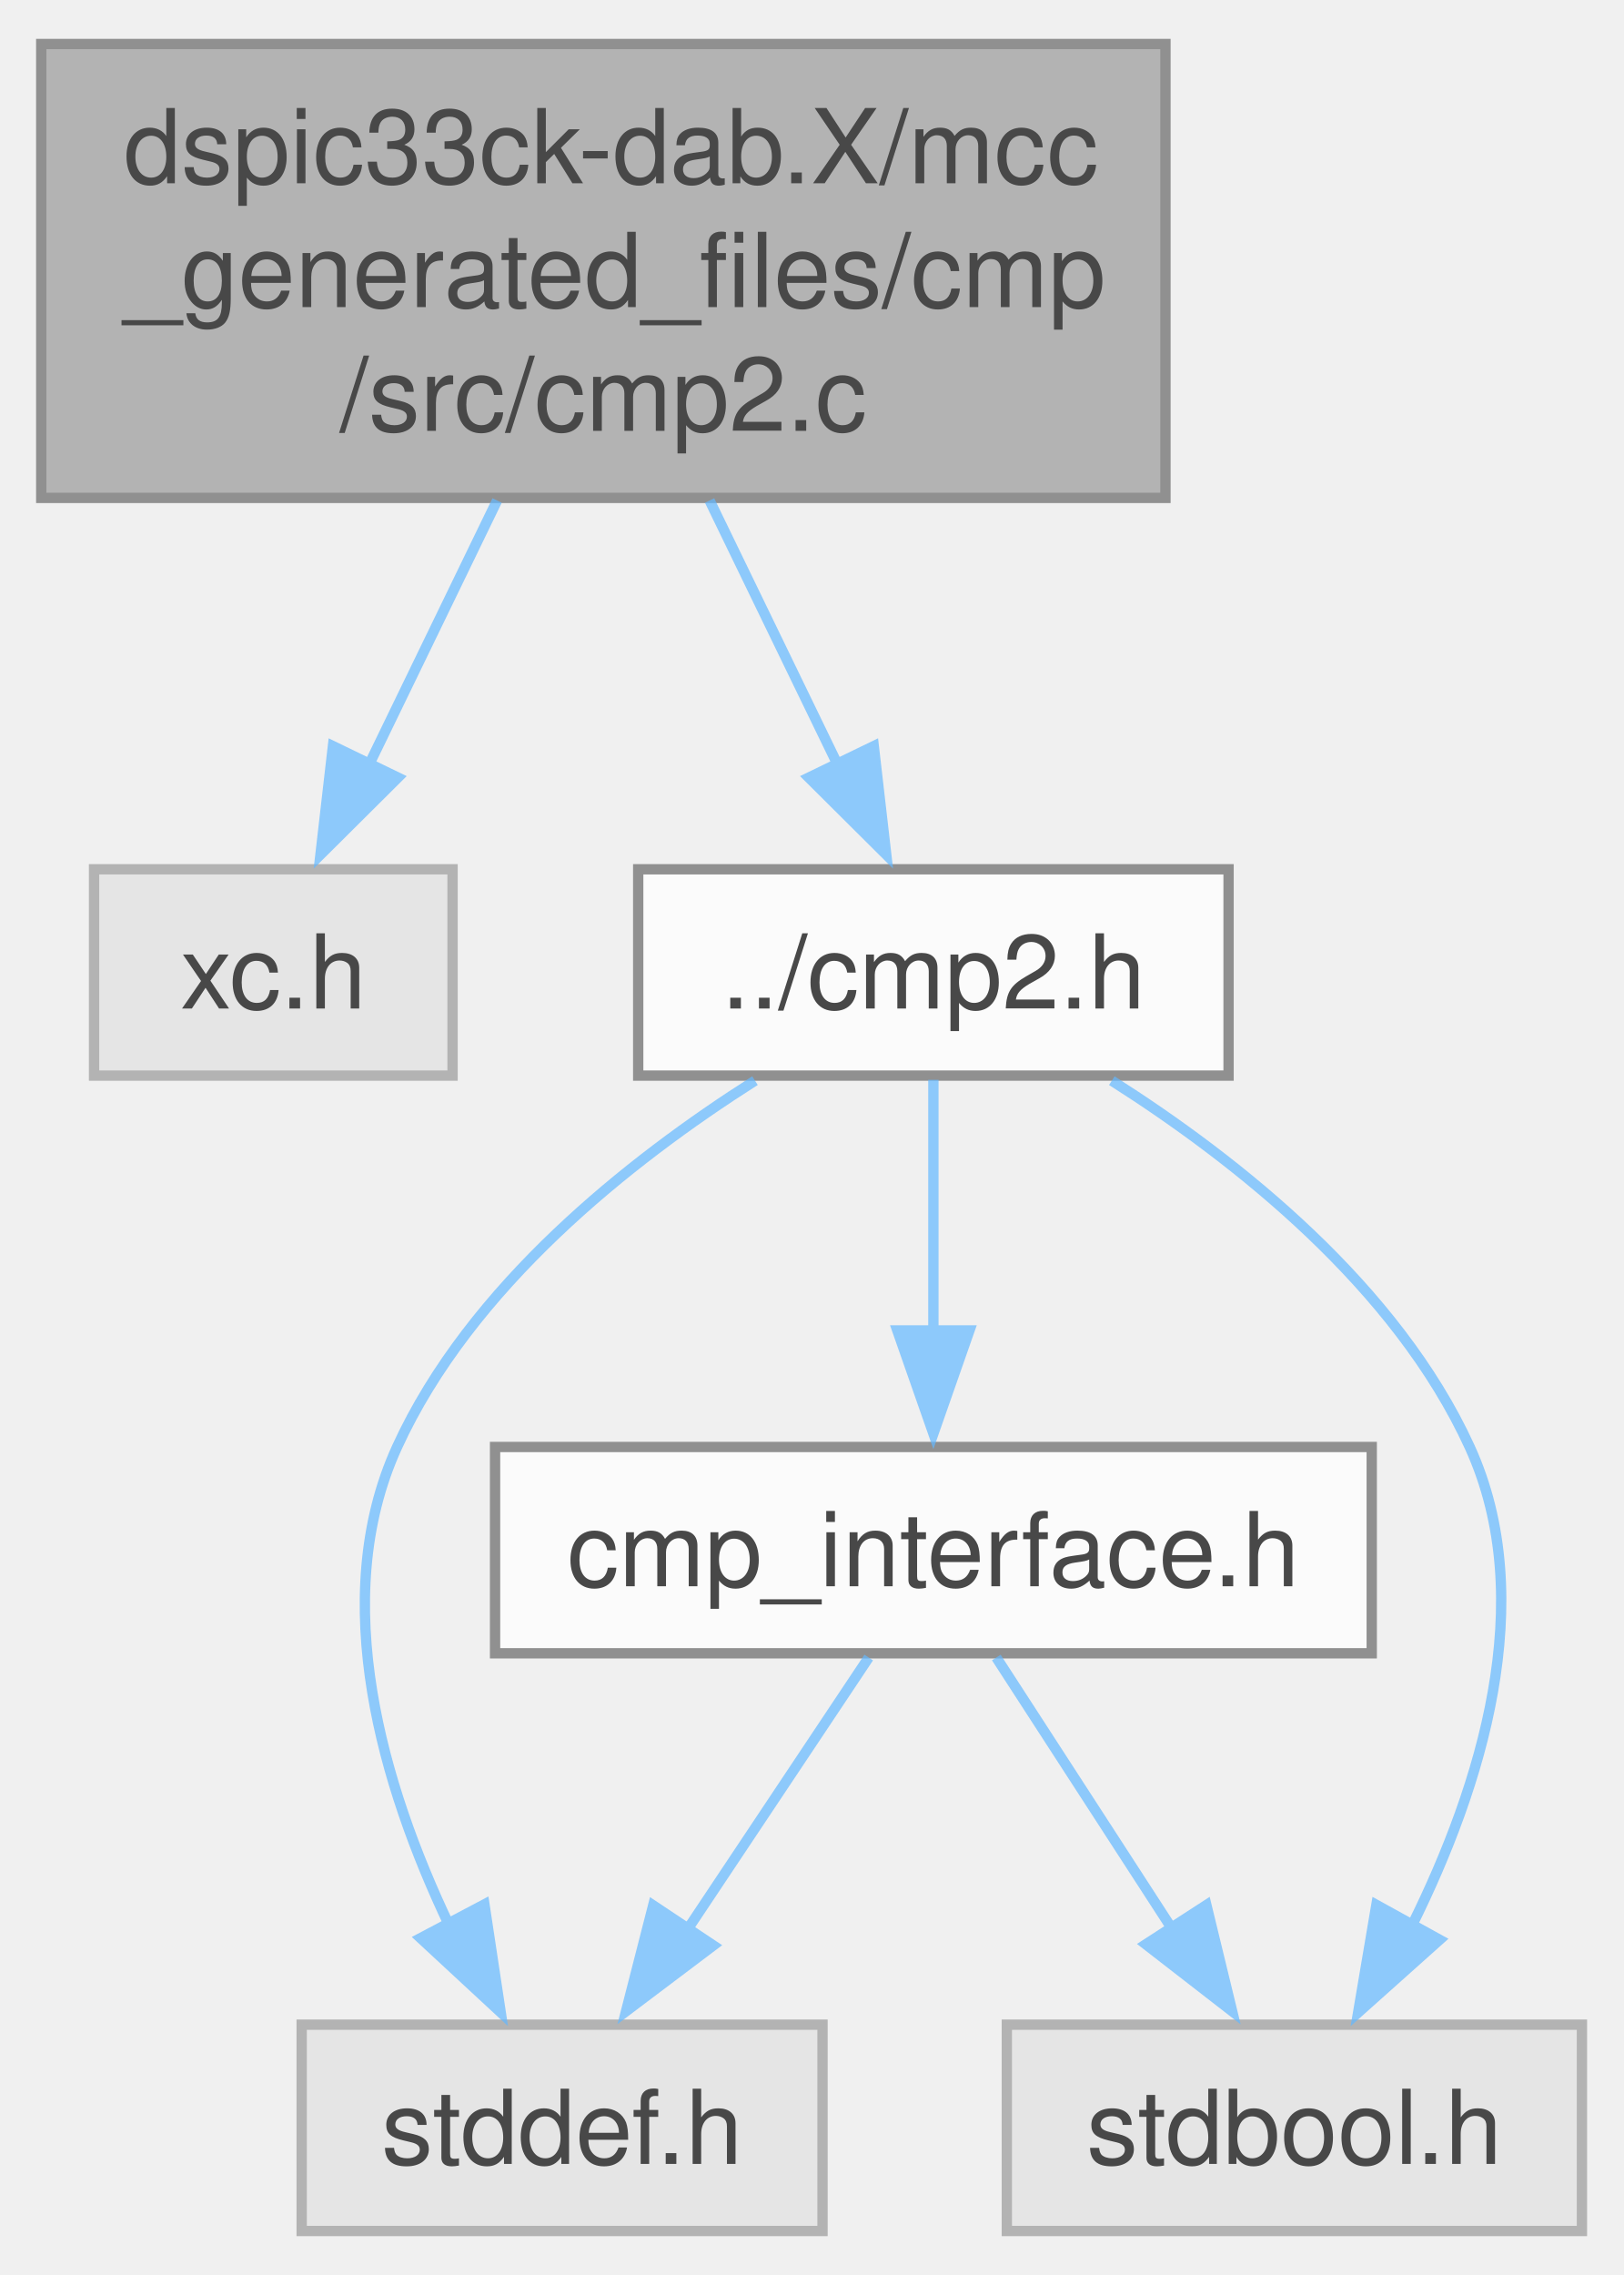
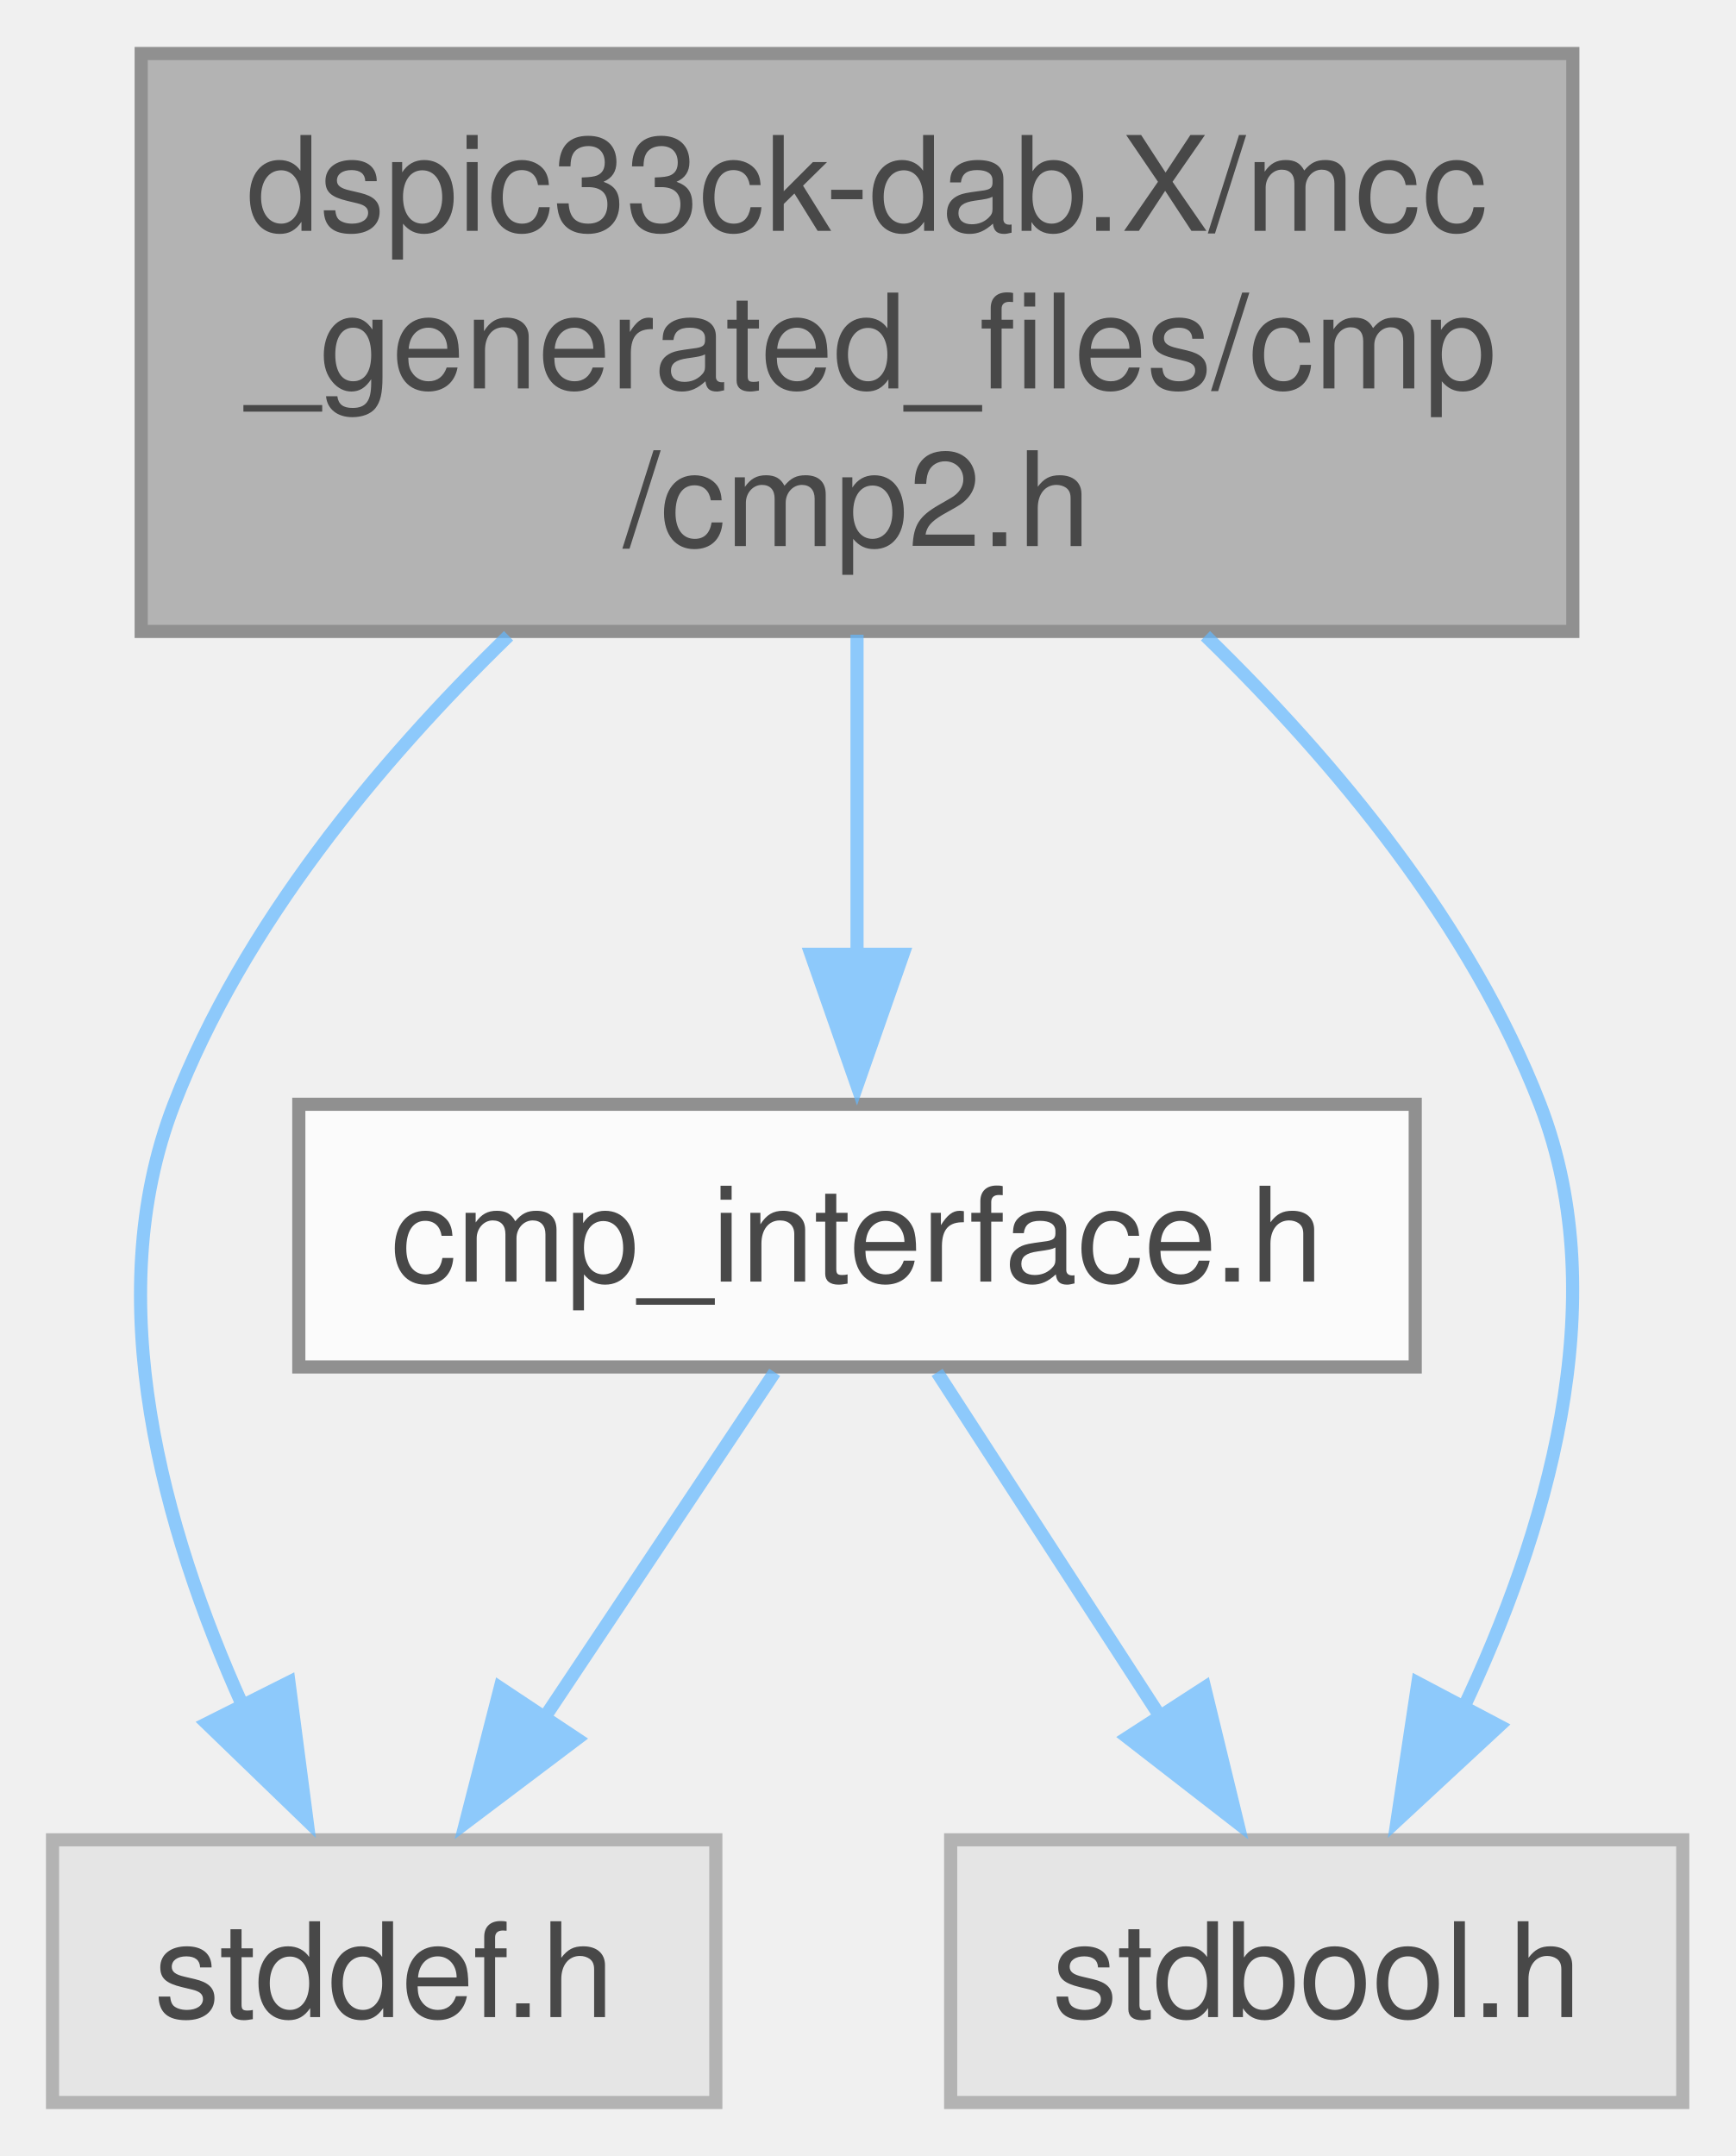
- <svg xmlns="http://www.w3.org/2000/svg" xmlns:xlink="http://www.w3.org/1999/xlink" width="157pt" height="220pt" viewBox="0.00 0.00 157.38 220.00">
+ <svg xmlns="http://www.w3.org/2000/svg" xmlns:xlink="http://www.w3.org/1999/xlink" width="132pt" height="164pt" viewBox="0.00 0.00 132.12 164.00">
  <svg id="main" version="1.1" xml:space="preserve">
    <style type="text/css">
.node, .edge {opacity: 0.7;}
.node.selected, .edge.selected {opacity: 1;}
.edge:hover path { stroke: red; }
.edge:hover polygon { stroke: red; fill: red; }
</style>
    <svg id="graph" class="graph">
-       <g id="graph0" class="graph" transform="scale(1 1) rotate(0) translate(4 216)">
+       <g id="graph0" class="graph" transform="scale(1 1) rotate(0) translate(4 160)">
        <g id="Node000001" class="node">
          <g id="a_Node000001">
-             <a xlink:title="This is the generated driver source file for CMP2 driver.">
-               <polygon fill="#999999" stroke="#666666" points="109,-212 0,-212 0,-168 109,-168 109,-212" />
-               <text text-anchor="start" x="8" y="-198.5" font-family="Helvetica,sans-Serif" font-size="10.00">dspic33ck-dab.X/mcc</text>
-               <text text-anchor="start" x="8" y="-186.5" font-family="Helvetica,sans-Serif" font-size="10.00">_generated_files/cmp</text>
-               <text text-anchor="middle" x="54.5" y="-174.5" font-family="Helvetica,sans-Serif" font-size="10.00">/src/cmp2.c</text>
+             <a xlink:title="This is the generated driver header file for the CMP2 driver.">
+               <polygon fill="#999999" stroke="#666666" points="115.75,-156 6.75,-156 6.75,-112 115.75,-112 115.75,-156" />
+               <text text-anchor="start" x="14.75" y="-142.5" font-family="Helvetica,sans-Serif" font-size="10.00">dspic33ck-dab.X/mcc</text>
+               <text text-anchor="start" x="14.75" y="-130.5" font-family="Helvetica,sans-Serif" font-size="10.00">_generated_files/cmp</text>
+               <text text-anchor="middle" x="61.25" y="-118.5" font-family="Helvetica,sans-Serif" font-size="10.00">/cmp2.h</text>
            </a>
          </g>
        </g>
        <g id="Node000002" class="node">
          <g id="a_Node000002">
            <a xlink:title=" ">
-               <polygon fill="#e0e0e0" stroke="#999999" points="39.88,-132 5.12,-132 5.12,-112 39.88,-112 39.88,-132" />
-               <text text-anchor="middle" x="22.5" y="-118.5" font-family="Helvetica,sans-Serif" font-size="10.00">xc.h</text>
+               <polygon fill="#e0e0e0" stroke="#999999" points="50.5,-20 0,-20 0,0 50.5,0 50.5,-20" />
+               <text text-anchor="middle" x="25.25" y="-6.5" font-family="Helvetica,sans-Serif" font-size="10.00">stddef.h</text>
            </a>
          </g>
        </g>
        <g id="edge1_Node000001_Node000002" class="edge">
          <g id="a_edge1_Node000001_Node000002">
            <a xlink:title=" ">
-               <path fill="none" stroke="#63b8ff" d="M44.2,-167.75C40.23,-159.57 35.72,-150.27 31.85,-142.28" />
-               <polygon fill="#63b8ff" stroke="#63b8ff" points="34.58,-140.89 27.07,-133.42 28.28,-143.94 34.58,-140.89" />
+               <path fill="none" stroke="#63b8ff" d="M34.72,-111.67C24.74,-101.97 14.53,-89.61 9.25,-76 3.47,-61.1 8.52,-43.45 14.43,-30.31" />
+               <polygon fill="#63b8ff" stroke="#63b8ff" points="18,-31.99 19.37,-21.49 11.75,-28.85 18,-31.99" />
            </a>
          </g>
        </g>
        <g id="Node000003" class="node">
          <g id="a_Node000003">
-             <a xlink:href="a00098.html" target="_top" xlink:title="This is the generated driver header file for the CMP2 driver.">
-               <polygon fill="white" stroke="#666666" points="115.12,-132 57.88,-132 57.88,-112 115.12,-112 115.12,-132" />
-               <text text-anchor="middle" x="86.5" y="-118.5" font-family="Helvetica,sans-Serif" font-size="10.00">../cmp2.h</text>
+             <a xlink:title=" ">
+               <polygon fill="#e0e0e0" stroke="#999999" points="124.12,-20 68.38,-20 68.38,0 124.12,0 124.12,-20" />
+               <text text-anchor="middle" x="96.25" y="-6.5" font-family="Helvetica,sans-Serif" font-size="10.00">stdbool.h</text>
            </a>
          </g>
        </g>
        <g id="edge2_Node000001_Node000003" class="edge">
          <g id="a_edge2_Node000001_Node000003">
            <a xlink:title=" ">
-               <path fill="none" stroke="#63b8ff" d="M64.8,-167.75C68.77,-159.57 73.28,-150.27 77.15,-142.28" />
-               <polygon fill="#63b8ff" stroke="#63b8ff" points="80.72,-143.94 81.93,-133.42 74.42,-140.89 80.72,-143.94" />
+               <path fill="none" stroke="#63b8ff" d="M87.78,-111.67C97.76,-101.97 107.97,-89.61 113.25,-76 119.1,-60.9 113.6,-43.05 107.35,-29.88" />
+               <polygon fill="#63b8ff" stroke="#63b8ff" points="110.14,-28.67 102.37,-21.47 103.95,-31.94 110.14,-28.67" />
            </a>
          </g>
        </g>
        <g id="Node000004" class="node">
          <g id="a_Node000004">
-             <a xlink:title=" ">
-               <polygon fill="#e0e0e0" stroke="#999999" points="75.75,-20 25.25,-20 25.25,0 75.75,0 75.75,-20" />
-               <text text-anchor="middle" x="50.5" y="-6.5" font-family="Helvetica,sans-Serif" font-size="10.00">stddef.h</text>
+             <a xlink:href="a00116_source.html" target="_top" xlink:title=" ">
+               <polygon fill="white" stroke="#666666" points="103.75,-76 18.75,-76 18.75,-56 103.75,-56 103.75,-76" />
+               <text text-anchor="middle" x="61.25" y="-62.5" font-family="Helvetica,sans-Serif" font-size="10.00">cmp_interface.h</text>
            </a>
          </g>
        </g>
-         <g id="edge3_Node000003_Node000004" class="edge">
-           <g id="a_edge3_Node000003_Node000004">
+         <g id="edge3_Node000001_Node000004" class="edge">
+           <g id="a_edge3_Node000001_Node000004">
            <a xlink:title=" ">
-               <path fill="none" stroke="#63b8ff" d="M69.2,-111.51C56.99,-103.75 41.6,-91.53 34.5,-76 27.71,-61.15 33.19,-43.03 39.52,-29.7" />
-               <polygon fill="#63b8ff" stroke="#63b8ff" points="42.97,-31.66 44.55,-21.19 36.78,-28.39 42.97,-31.66" />
+               <path fill="none" stroke="#63b8ff" d="M61.25,-111.75C61.25,-103.94 61.25,-95.11 61.25,-87.38" />
+               <polygon fill="#63b8ff" stroke="#63b8ff" points="64.75,-87.42 61.25,-77.42 57.75,-87.42 64.75,-87.42" />
            </a>
          </g>
        </g>
-         <g id="Node000005" class="node">
-           <g id="a_Node000005">
+         <g id="edge5_Node000004_Node000002" class="edge">
+           <g id="a_edge5_Node000004_Node000002">
            <a xlink:title=" ">
-               <polygon fill="#e0e0e0" stroke="#999999" points="149.38,-20 93.62,-20 93.62,0 149.38,0 149.38,-20" />
-               <text text-anchor="middle" x="121.5" y="-6.5" font-family="Helvetica,sans-Serif" font-size="10.00">stdbool.h</text>
+               <path fill="none" stroke="#63b8ff" d="M54.98,-55.59C50.18,-48.39 43.41,-38.23 37.54,-29.43" />
+               <polygon fill="#63b8ff" stroke="#63b8ff" points="39.91,-27.68 31.45,-21.3 34.08,-31.56 39.91,-27.68" />
            </a>
          </g>
        </g>
-         <g id="edge4_Node000003_Node000005" class="edge">
-           <g id="a_edge4_Node000003_Node000005">
+         <g id="edge4_Node000004_Node000003" class="edge">
+           <g id="a_edge4_Node000004_Node000003">
            <a xlink:title=" ">
-               <path fill="none" stroke="#63b8ff" d="M103.8,-111.51C116.01,-103.75 131.4,-91.53 138.5,-76 145.31,-61.1 139.53,-42.98 132.93,-29.67" />
-               <polygon fill="#63b8ff" stroke="#63b8ff" points="135.58,-28.23 127.68,-21.17 129.45,-31.61 135.58,-28.23" />
-             </a>
-           </g>
-         </g>
-         <g id="Node000006" class="node">
-           <g id="a_Node000006">
-             <a xlink:href="a00104_source.html" target="_top" xlink:title=" ">
-               <polygon fill="white" stroke="#666666" points="129,-76 44,-76 44,-56 129,-56 129,-76" />
-               <text text-anchor="middle" x="86.5" y="-62.5" font-family="Helvetica,sans-Serif" font-size="10.00">cmp_interface.h</text>
-             </a>
-           </g>
-         </g>
-         <g id="edge5_Node000003_Node000006" class="edge">
-           <g id="a_edge5_Node000003_Node000006">
-             <a xlink:title=" ">
-               <path fill="none" stroke="#63b8ff" d="M86.5,-111.59C86.5,-104.86 86.5,-95.53 86.5,-87.15" />
-               <polygon fill="#63b8ff" stroke="#63b8ff" points="90,-87.3 86.5,-77.3 83,-87.3 90,-87.3" />
-             </a>
-           </g>
-         </g>
-         <g id="edge7_Node000006_Node000004" class="edge">
-           <g id="a_edge7_Node000006_Node000004">
-             <a xlink:title=" ">
-               <path fill="none" stroke="#63b8ff" d="M80.23,-55.59C75.43,-48.39 68.66,-38.23 62.79,-29.43" />
-               <polygon fill="#63b8ff" stroke="#63b8ff" points="65.16,-27.68 56.7,-21.3 59.33,-31.56 65.16,-27.68" />
-             </a>
-           </g>
-         </g>
-         <g id="edge6_Node000006_Node000005" class="edge">
-           <g id="a_edge6_Node000006_Node000005">
-             <a xlink:title=" ">
-               <path fill="none" stroke="#63b8ff" d="M92.6,-55.59C97.26,-48.39 103.85,-38.23 109.55,-29.43" />
-               <polygon fill="#63b8ff" stroke="#63b8ff" points="112.97,-31.59 115.47,-21.3 107.1,-27.79 112.97,-31.59" />
+               <path fill="none" stroke="#63b8ff" d="M67.35,-55.59C72.01,-48.39 78.6,-38.23 84.3,-29.43" />
+               <polygon fill="#63b8ff" stroke="#63b8ff" points="87.72,-31.59 90.22,-21.3 81.85,-27.79 87.72,-31.59" />
            </a>
          </g>
        </g>
      </g>
    </svg>
  </svg>
  <style type="text/css">

[data-mouse-over-selected='false'] { opacity: 0.7; }
[data-mouse-over-selected='true']  { opacity: 1.0; }

</style>
</svg>
